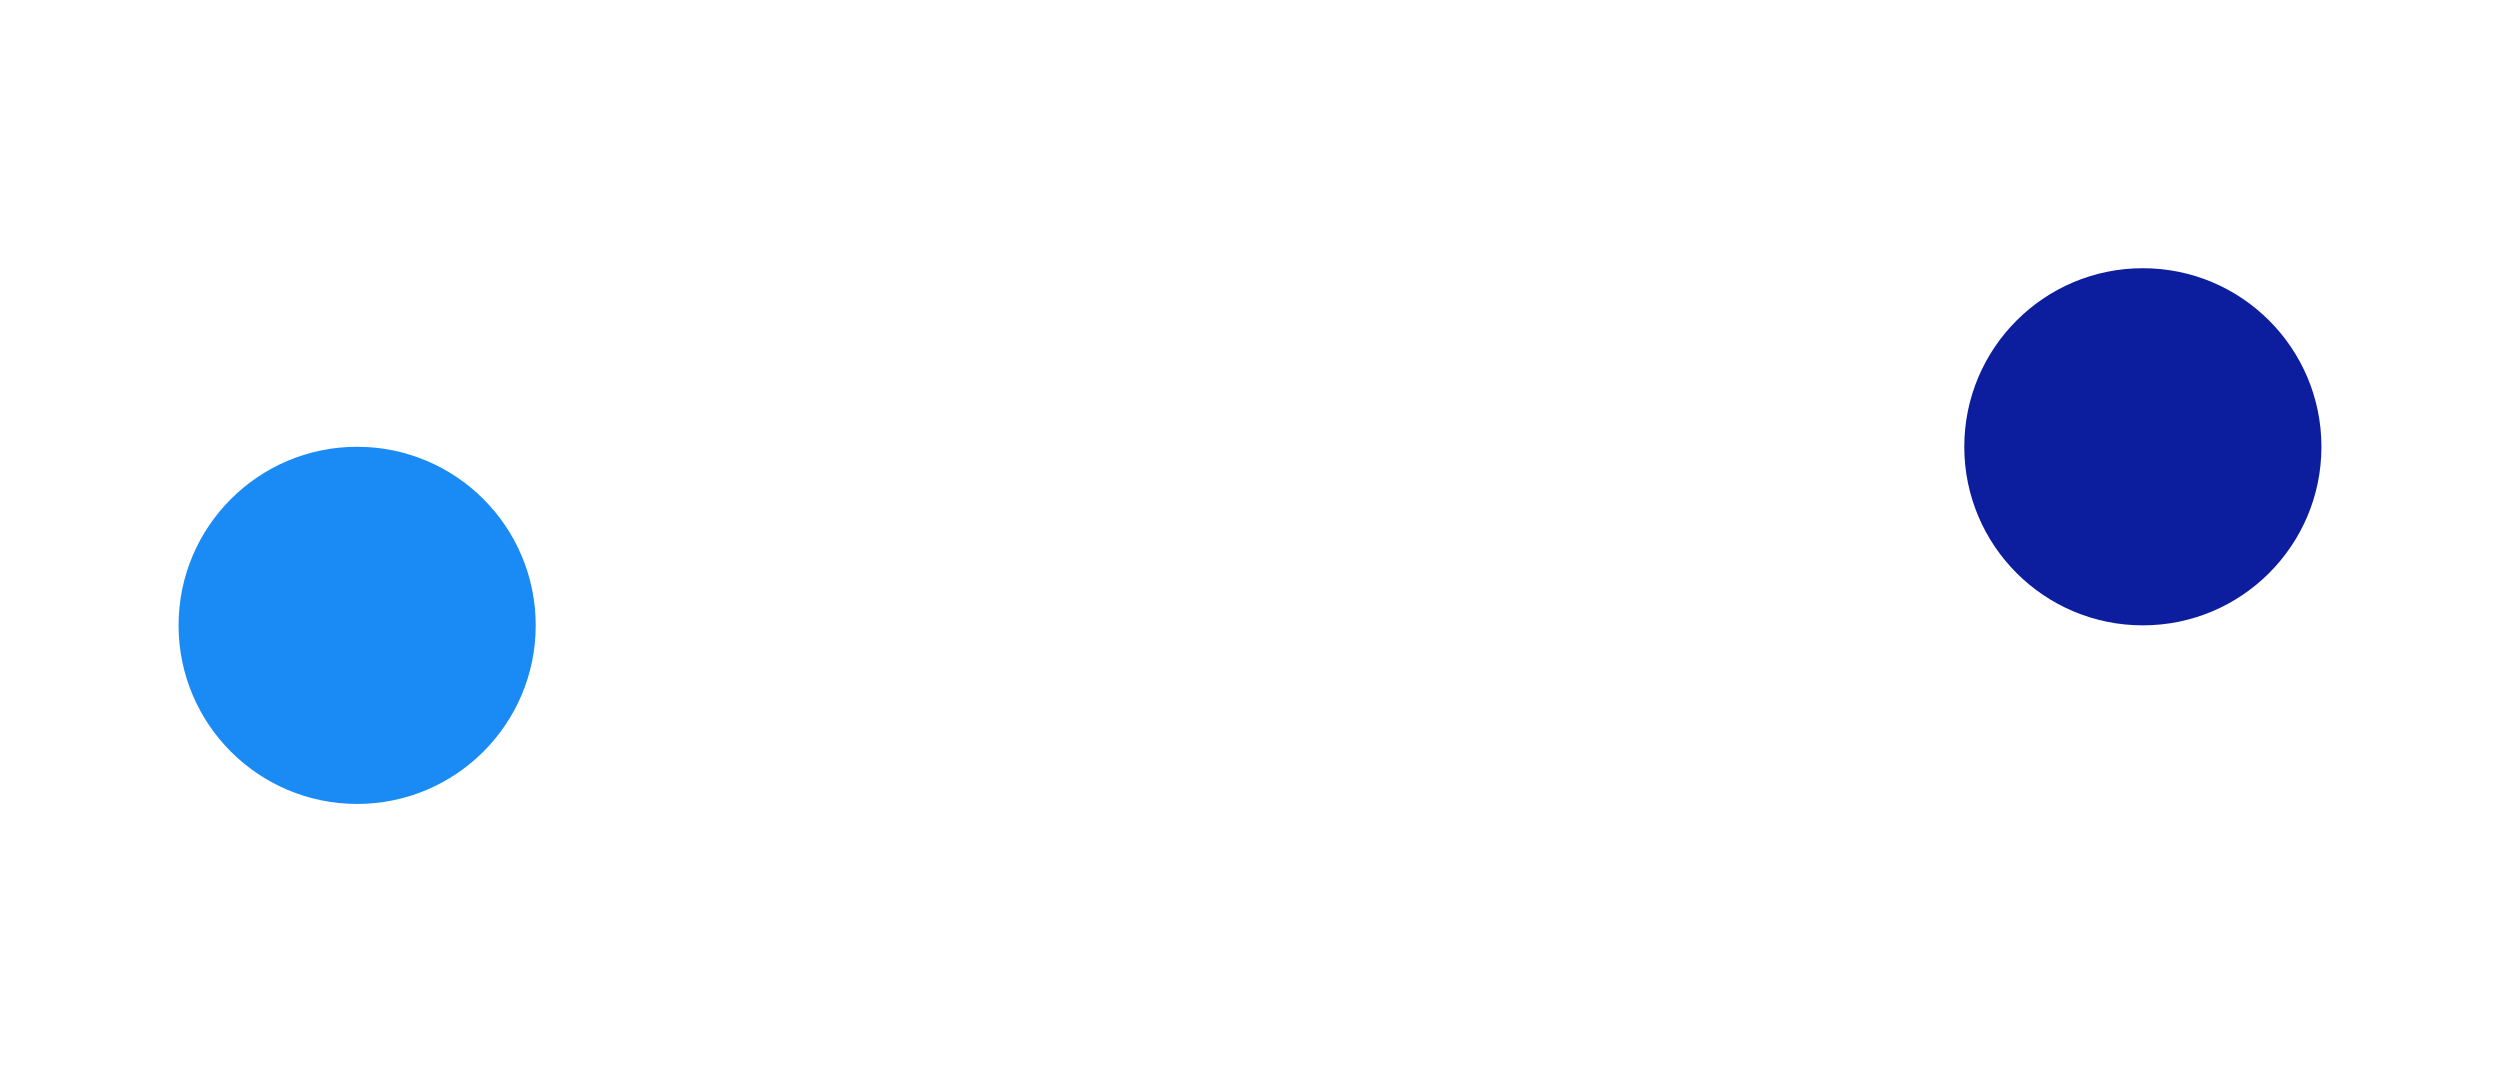
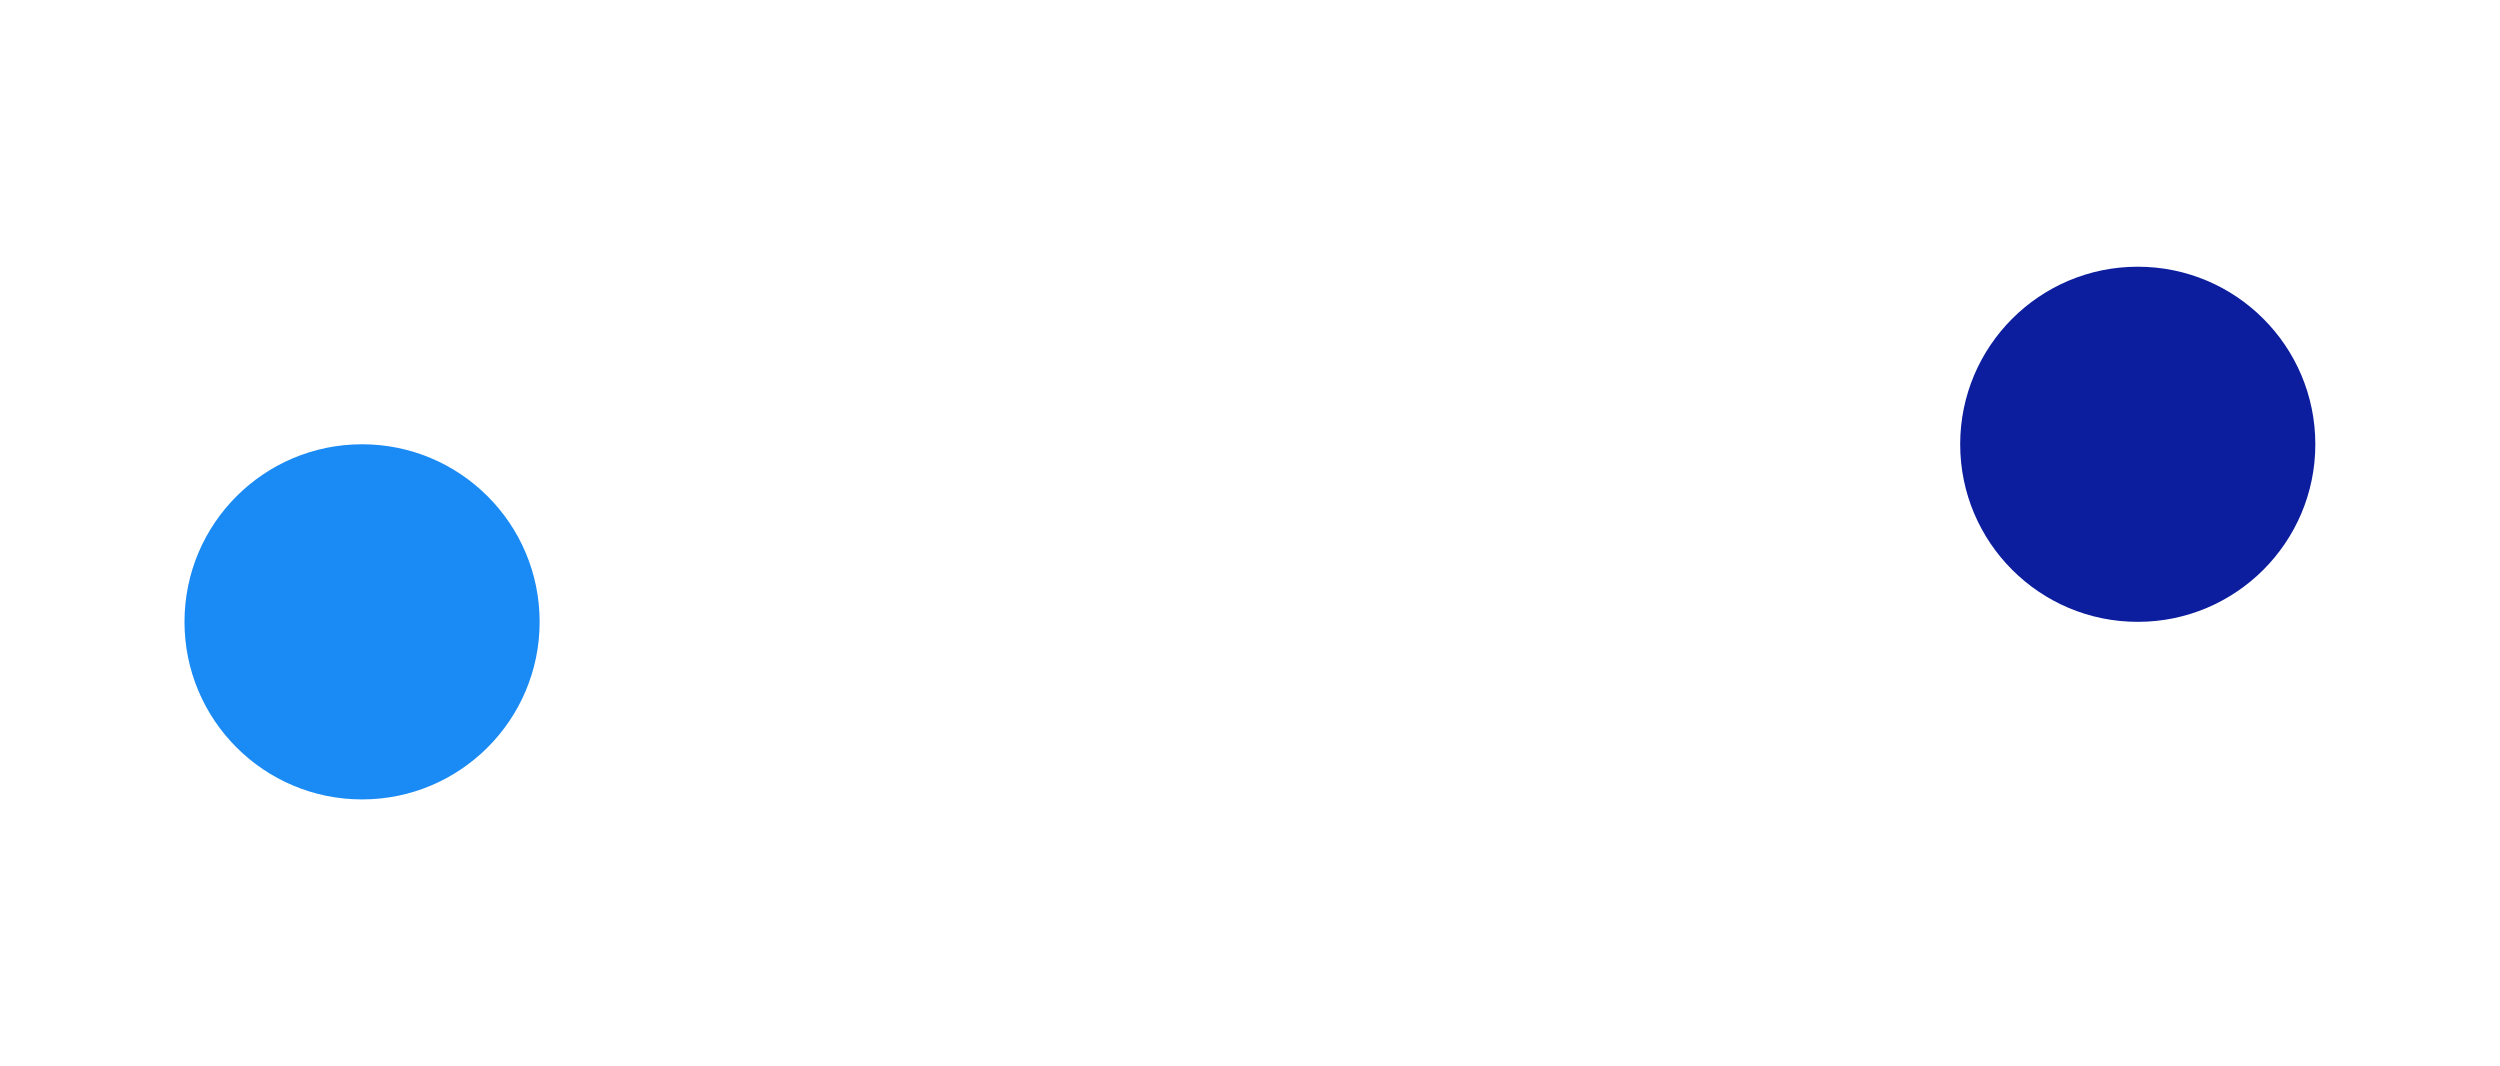
- <svg xmlns="http://www.w3.org/2000/svg" viewBox="-2 -3.002 14 6.003">
-   <circle r="1" cx="0" cy="0.5" fill="#1A8AF5" data-avg-speed="4.0790577" data-speed="0.3333334, 0.6666668, 1.0000002, 1.3333334, 1.666667, 2.0000005, 2.3333335, 2.6666675, 3.0000002, 3.3333344, 3.666668, 4.000001, 4.3333335, 4.666668, 5.0000005, 5.0000005, 5.0000005, 5.0000005, 5.0000005, 5.0000005, 4.9999967, 4.9999967, 5.000004, 4.9999967, 4.9999967, 5.000004, 4.9999967, 4.9999967, 4.9999967, 4.9999967, 4.9999967, 4.9999967, 5.000004, 5.000004, 5.000004, 5.000004, 5.000004, 5.000004, 5.000004, 5.000004, 5.000004, 5.000004, 5.000004, 5.000004, 5.000004, 5.000004, 5.000004, 5.000004, 5.000004, 5.000004, 5.000004, 5.000004, 5.000004, 5.000004, 5.000004, 4.9999895, 1.6367025, 0.87118566, 0.63526905, 0.726933, 0.913148, 1.1280407, 1.3388681, 1.5458958, 1.7495291, 1.950266, 2.1488254, 2.3455656, 2.5410528, 2.7358665, 2.9341316, 2.8415673, 3.0509644, 2.9881325, 2.9214823, 3.1494765, 3.3779795, 3.6078358, 3.5553608, 3.5312808, 3.5128264, 3.7736235, 4.035716, 4.0115275, 4.0125666, 4.038785, 4.0897036, 4.1643896, 4.2615137, 4.3796096, 4.507306, 4.8283606, 4.8549604, 4.902744, 4.9710994, 4.9999895, 4.9999895, 4.9999895, 4.9999886, 4.9999895, 4.9999886, 4.9999886, 4.9999886, 4.9999886, 4.9999886, 4.9999886, 4.9999886, 4.9999886, 4.9999886, 4.9999886, 4.9999886, 4.9999886, 4.999989, 4.9999886, 4.9999886, 4.9999886, 4.9999886, 4.9999886, 4.9999886, 4.9999886, 4.9999886, 4.9999886, 4.9999886, 4.9999886, 4.9999886, 4.9999886, 4.999988, 5.0000157, 5.000016, 5.0000157, 5.000016, 5.000016, 5.000016, 5.000016, 5.000016, 5.000016, 5.000016, 5.000016, 5.000016, 5.0000167, 5.0000167, 5.0000167, 5.000017, 5.0000167, 5.000017, 4.6666574, 4.333352, 3.999992, 3.6666865, 3.3333268, 3.0000212, 2.6666613, 2.3333561, 1.9999962, 1.6666905, 1.3333306, 1.0000254, 0.6666651, 0.3333598">
-     <animate attributeName="cx" dur="3.15s" repeatCount="indefinite" calcMode="discrete" values="0;0.006;0.017;0.033;0.055;0.083;0.116;0.155;0.199;0.249;0.304;0.365;0.431;0.503;0.58;0.663;0.746;0.829;0.912;0.995;1.078;1.161;1.244;1.327;1.41;1.493;1.575;1.658;1.741;1.824;1.907;1.99;2.073;2.156;2.239;2.322;2.405;2.488;2.571;2.653;2.736;2.819;2.902;2.985;3.068;3.151;3.234;3.317;3.4;3.483;3.566;3.648;3.731;3.814;3.897;3.98;4.063;4.036;4.022;4.016;4.014;4.015;4.017;4.02;4.024;4.03;4.038;4.047;4.059;4.073;4.09;4.113;4.135;4.162;4.193;4.222;4.255;4.292;4.335;4.381;4.43;4.478;4.532;4.591;4.652;4.715;4.781;4.848;4.917;4.988;5.061;5.136;5.216;5.296;5.376;5.455;5.535;5.614;5.694;5.773;5.853;5.932;6.012;6.091;6.171;6.25;6.33;6.409;6.489;6.568;6.648;6.727;6.807;6.886;6.965;7.045;7.124;7.204;7.283;7.363;7.442;7.522;7.601;7.681;7.76;7.84;7.919;7.999;8.078;8.158;8.237;8.316;8.396;8.475;8.555;8.634;8.714;8.793;8.873;8.952;9.032;9.111;9.191;9.27;9.35;9.429;9.503;9.572;9.636;9.694;9.747;9.795;9.837;9.874;9.906;9.932;9.954;9.97;9.98;9.985;9.985;9.985;9.985;9.985;9.985;9.985;9.985;9.985;9.985;9.985;9.985;9.985;9.985;9.985;9.985;9.985;9.985;9.985;9.985;9.985;9.985;9.985;9.985;9.985;9.985;9.985;9.985;9.985;9.985;9.985" />
-     <animate attributeName="cy" dur="3.15s" repeatCount="indefinite" calcMode="discrete" values="0.5;0.499;0.498;0.497;0.494;0.492;0.488;0.485;0.48;0.475;0.47;0.464;0.457;0.45;0.442;0.434;0.425;0.417;0.409;0.4;0.392;0.384;0.376;0.367;0.359;0.351;0.342;0.334;0.326;0.318;0.309;0.301;0.293;0.284;0.276;0.268;0.26;0.251;0.243;0.235;0.226;0.218;0.21;0.201;0.193;0.185;0.177;0.168;0.16;0.152;0.143;0.135;0.127;0.119;0.11;0.102;0.094;0.096;0.102;0.11;0.122;0.137;0.156;0.178;0.204;0.232;0.264;0.298;0.336;0.375;0.418;0.461;0.503;0.546;0.585;0.624;0.665;0.707;0.749;0.787;0.819;0.853;0.885;0.918;0.945;0.966;0.983;0.994;1.001;1.002;0.997;0.993;0.986;0.974;0.957;0.934;0.909;0.884;0.858;0.833;0.808;0.783;0.758;0.733;0.708;0.683;0.658;0.633;0.608;0.583;0.558;0.533;0.507;0.482;0.457;0.432;0.407;0.382;0.357;0.332;0.307;0.282;0.257;0.232;0.207;0.182;0.156;0.131;0.106;0.081;0.056;0.031;0.006;-0.019;-0.044;-0.069;-0.094;-0.119;-0.144;-0.169;-0.195;-0.22;-0.245;-0.27;-0.295;-0.32;-0.343;-0.365;-0.385;-0.403;-0.42;-0.435;-0.449;-0.46;-0.47;-0.479;-0.485;-0.49;-0.494;-0.495;-0.495;-0.495;-0.495;-0.495;-0.495;-0.495;-0.495;-0.495;-0.495;-0.495;-0.495;-0.495;-0.495;-0.495;-0.495;-0.495;-0.495;-0.495;-0.495;-0.495;-0.495;-0.495;-0.495;-0.495;-0.495;-0.495;-0.495;-0.495;-0.495;-0.495" />
+ <svg xmlns="http://www.w3.org/2000/svg" viewBox="-2.039 -3.002 14.079 6.003">
+   <circle r="1" cx="0" cy="0.5" fill="#1A8AF5" data-avg-speed="4.074824" data-speed="0.3333334, 0.6666668, 1.0000002, 1.3333334, 1.666667, 2.0000005, 2.3333335, 2.6666675, 3.0000002, 3.3333344, 3.666668, 4.000001, 4.3333335, 4.666668, 5.0000005, 5.0000005, 5.0000005, 5.0000005, 5.0000005, 5.0000005, 4.9999967, 4.9999967, 5.000004, 4.9999967, 4.9999967, 5.000004, 4.9999967, 4.9999967, 4.9999967, 4.9999967, 4.9999967, 4.9999967, 5.000004, 5.000004, 5.000004, 5.000004, 5.000004, 5.000004, 5.000004, 5.000004, 5.000004, 5.000004, 5.000004, 5.000004, 5.000004, 5.000004, 5.000004, 5.000004, 5.000004, 5.000004, 5.000004, 5.000004, 5.000004, 5.000004, 5.000004, 4.9999895, 1.6367025, 0.87118566, 0.63526905, 0.726933, 0.913148, 1.1280407, 1.3388681, 1.5458958, 1.7495291, 1.950266, 2.1488254, 2.3455656, 2.5410528, 2.7358665, 2.9341316, 2.8415673, 3.0509644, 2.9881325, 2.9214823, 3.1494765, 3.3779795, 3.6078358, 3.5553608, 3.5312808, 3.5128264, 3.7736235, 4.035716, 4.0115275, 4.0125666, 4.038785, 4.0897036, 4.1643896, 4.2615137, 4.3796096, 4.507306, 4.8283606, 4.8549604, 4.902744, 4.9710994, 4.9999895, 4.9999895, 4.9999895, 4.9999886, 4.9999895, 4.9999886, 4.9999886, 4.9999886, 4.9999886, 4.9999886, 4.9999886, 4.9999886, 4.9999886, 4.9999886, 4.9999886, 4.9999886, 4.9999886, 4.999989, 4.9999886, 4.9999886, 4.9999886, 4.9999886, 4.9999886, 4.9999886, 4.9999886, 4.9999886, 4.9999886, 4.9999886, 4.9999886, 4.9999886, 4.9999886, 4.999988, 5.0000157, 5.000016, 5.0000157, 5.000016, 5.000016, 5.000016, 5.000016, 5.000016, 5.000016, 5.000016, 5.000016, 5.000016, 5.0000167, 5.0000167, 5.0000167, 5.000017, 5.0000167, 5.000017, 4.8934574, 4.5600977, 4.226792, 3.8934324, 3.5601268, 3.2267668, 2.8934612, 2.5601013, 2.226796, 1.8934356, 1.5601305, 1.22677, 0.8934654, 0.560105, 0.22680032">
+     <animate attributeName="cx" dur="2.683s" repeatCount="indefinite" calcMode="discrete" values="0;0.006;0.017;0.033;0.055;0.083;0.116;0.155;0.199;0.249;0.304;0.365;0.431;0.503;0.58;0.663;0.746;0.829;0.912;0.995;1.078;1.161;1.244;1.327;1.41;1.493;1.575;1.658;1.741;1.824;1.907;1.99;2.073;2.156;2.239;2.322;2.405;2.488;2.571;2.653;2.736;2.819;2.902;2.985;3.068;3.151;3.234;3.317;3.4;3.483;3.566;3.648;3.731;3.814;3.897;3.98;4.063;4.036;4.022;4.016;4.014;4.015;4.017;4.02;4.024;4.03;4.038;4.047;4.059;4.073;4.09;4.113;4.135;4.162;4.193;4.222;4.255;4.292;4.335;4.381;4.43;4.478;4.532;4.591;4.652;4.715;4.781;4.848;4.917;4.988;5.061;5.136;5.216;5.296;5.376;5.455;5.535;5.614;5.694;5.773;5.853;5.932;6.012;6.091;6.171;6.25;6.33;6.409;6.489;6.568;6.648;6.727;6.807;6.886;6.965;7.045;7.124;7.204;7.283;7.363;7.442;7.522;7.601;7.681;7.76;7.84;7.919;7.999;8.078;8.158;8.237;8.316;8.396;8.475;8.555;8.634;8.714;8.793;8.873;8.952;9.032;9.111;9.191;9.27;9.35;9.429;9.507;9.579;9.647;9.708;9.765;9.816;9.862;9.903;9.938;9.968;9.993;10.013;10.027;10.036;10.039;10.039" />
+     <animate attributeName="cy" dur="2.683s" repeatCount="indefinite" calcMode="discrete" values="0.5;0.499;0.498;0.497;0.494;0.492;0.488;0.485;0.48;0.475;0.47;0.464;0.457;0.45;0.442;0.434;0.425;0.417;0.409;0.4;0.392;0.384;0.376;0.367;0.359;0.351;0.342;0.334;0.326;0.318;0.309;0.301;0.293;0.284;0.276;0.268;0.26;0.251;0.243;0.235;0.226;0.218;0.21;0.201;0.193;0.185;0.177;0.168;0.16;0.152;0.143;0.135;0.127;0.119;0.11;0.102;0.094;0.096;0.102;0.11;0.122;0.137;0.156;0.178;0.204;0.232;0.264;0.298;0.336;0.375;0.418;0.461;0.503;0.546;0.585;0.624;0.665;0.707;0.749;0.787;0.819;0.853;0.885;0.918;0.945;0.966;0.983;0.994;1.001;1.002;0.997;0.993;0.986;0.974;0.957;0.934;0.909;0.884;0.858;0.833;0.808;0.783;0.758;0.733;0.708;0.683;0.658;0.633;0.608;0.583;0.558;0.533;0.507;0.482;0.457;0.432;0.407;0.382;0.357;0.332;0.307;0.282;0.257;0.232;0.207;0.182;0.156;0.131;0.106;0.081;0.056;0.031;0.006;-0.019;-0.044;-0.069;-0.094;-0.119;-0.144;-0.169;-0.195;-0.22;-0.245;-0.27;-0.295;-0.32;-0.344;-0.367;-0.388;-0.408;-0.426;-0.442;-0.457;-0.469;-0.481;-0.49;-0.498;-0.504;-0.509;-0.511;-0.512;-0.512" />
  </circle>
-   <circle r="1" cx="10" cy="-0.5" fill="#0C1E9E" data-avg-speed="4.0535645" data-speed="0.33336112, 0.6666653, 1.0000265, 1.3333305, 1.6666917, 1.999996, 2.333357, 2.6666613, 3.0000224, 3.3333266, 3.6666875, 3.999992, 4.333353, 4.666657, 5.000018, 5.000018, 5.000018, 5.000018, 5.000018, 5.000018, 5.000018, 5.000018, 5.000018, 5.000018, 5.000018, 5.000018, 5.000018, 5.000018, 5.000018, 5.000018, 5.000018, 4.99999, 4.99999, 4.99999, 4.99999, 4.99999, 4.99999, 4.9999895, 4.9999895, 4.9999895, 4.9999895, 4.9999895, 4.9999895, 4.9999895, 4.9999895, 4.9999895, 4.9999895, 4.9999895, 4.9999895, 4.9999895, 4.9999895, 4.9999895, 4.9999895, 4.9999895, 4.9999895, 4.9999895, 1.6367025, 0.87118566, 0.63526905, 0.726933, 0.913148, 1.1280407, 1.3388681, 1.5458958, 1.7495291, 1.950266, 2.1488254, 2.3455656, 2.5410528, 2.7358665, 2.934133, 2.8415673, 3.0509644, 2.9881325, 2.9214823, 3.1494765, 3.3779795, 3.6078358, 3.5553608, 3.5312808, 3.5128264, 3.7736235, 4.035716, 4.0115275, 4.0125666, 4.038785, 4.0897036, 4.1643896, 4.2615137, 4.3796096, 4.507306, 4.8283606, 4.8549604, 4.902744, 4.9710994, 4.9999895, 4.9999895, 4.9999895, 4.9999895, 4.9999895, 4.9999895, 5.0000033, 5.0000033, 5.0000033, 5.0000033, 5.000002, 5.0000033, 5.0000033, 5.0000033, 5.0000033, 5.000002, 5.0000033, 5.0000024, 5.0000024, 5.0000024, 5.0000024, 5.0000024, 5.0000024, 5.0000024, 5.0000024, 5.0000024, 5.0000024, 5.0000024, 5.0000024, 5.0000024, 5.0000024, 5.0000024, 5.000003, 5.000003, 5.0000024, 5.0000024, 5.0000024, 5.000003, 5.000003, 5.000003, 5.000003, 5.000003, 5.000003, 5.000003, 4.9999995, 4.9999995, 4.9999995, 4.9999995, 5, 5, 4.6666665, 4.3333325, 4, 3.6666658, 3.3333333, 2.9999993, 2.666666, 2.3333325, 2, 1.6666666, 1.3333331, 0.9999996, 0.66666627, 0.33333296, 5.587935E-08">
-     <animate attributeName="cx" dur="3.15s" repeatCount="indefinite" calcMode="discrete" values="10;9.994;9.983;9.967;9.945;9.917;9.884;9.845;9.801;9.751;9.696;9.635;9.569;9.497;9.42;9.337;9.254;9.171;9.088;9.005;8.922;8.839;8.756;8.673;8.59;8.507;8.425;8.342;8.259;8.176;8.093;8.01;7.927;7.844;7.761;7.678;7.595;7.512;7.429;7.347;7.264;7.181;7.098;7.015;6.932;6.849;6.766;6.683;6.6;6.517;6.434;6.352;6.269;6.186;6.103;6.02;5.937;5.964;5.978;5.984;5.986;5.985;5.983;5.98;5.976;5.97;5.962;5.953;5.941;5.927;5.91;5.887;5.865;5.838;5.807;5.778;5.745;5.708;5.665;5.619;5.57;5.522;5.468;5.409;5.348;5.285;5.219;5.152;5.083;5.012;4.939;4.864;4.784;4.704;4.624;4.545;4.465;4.386;4.306;4.227;4.147;4.068;3.988;3.909;3.829;3.75;3.67;3.591;3.511;3.432;3.352;3.273;3.193;3.114;3.035;2.955;2.876;2.796;2.717;2.637;2.558;2.478;2.399;2.319;2.24;2.16;2.081;2.001;1.922;1.842;1.763;1.684;1.604;1.525;1.445;1.366;1.286;1.207;1.127;1.048;0.968;0.889;0.809;0.73;0.65;0.571;0.497;0.428;0.364;0.306;0.253;0.205;0.163;0.126;0.094;0.068;0.046;0.03;0.02;0.015;0.015;0.015;0.015;0.015;0.015;0.015;0.015;0.015;0.015;0.015;0.015;0.015;0.015;0.015;0.015;0.015;0.015;0.015;0.015;0.015;0.015;0.015;0.015;0.015;0.015;0.015;0.015;0.015;0.015;0.015" />
-     <animate attributeName="cy" dur="3.15s" repeatCount="indefinite" calcMode="discrete" values="-0.5;-0.499;-0.498;-0.497;-0.494;-0.492;-0.488;-0.485;-0.48;-0.475;-0.47;-0.464;-0.457;-0.45;-0.442;-0.434;-0.425;-0.417;-0.409;-0.4;-0.392;-0.384;-0.376;-0.367;-0.359;-0.351;-0.342;-0.334;-0.326;-0.318;-0.309;-0.301;-0.293;-0.284;-0.276;-0.268;-0.26;-0.251;-0.243;-0.235;-0.226;-0.218;-0.21;-0.201;-0.193;-0.185;-0.177;-0.168;-0.16;-0.152;-0.143;-0.135;-0.127;-0.119;-0.11;-0.102;-0.094;-0.096;-0.102;-0.11;-0.122;-0.137;-0.156;-0.178;-0.204;-0.232;-0.264;-0.298;-0.336;-0.375;-0.418;-0.461;-0.503;-0.546;-0.585;-0.624;-0.665;-0.707;-0.749;-0.787;-0.819;-0.853;-0.885;-0.918;-0.945;-0.966;-0.983;-0.994;-1.001;-1.002;-0.997;-0.993;-0.986;-0.974;-0.957;-0.934;-0.909;-0.884;-0.858;-0.833;-0.808;-0.783;-0.758;-0.733;-0.708;-0.683;-0.658;-0.633;-0.608;-0.583;-0.558;-0.533;-0.507;-0.482;-0.457;-0.432;-0.407;-0.382;-0.357;-0.332;-0.307;-0.282;-0.257;-0.232;-0.207;-0.182;-0.156;-0.131;-0.106;-0.081;-0.056;-0.031;-0.006;0.019;0.044;0.069;0.094;0.119;0.144;0.169;0.195;0.22;0.245;0.27;0.295;0.32;0.343;0.365;0.385;0.403;0.42;0.435;0.449;0.46;0.47;0.479;0.485;0.49;0.494;0.495;0.495;0.495;0.495;0.495;0.495;0.495;0.495;0.495;0.495;0.495;0.495;0.495;0.495;0.495;0.495;0.495;0.495;0.495;0.495;0.495;0.495;0.495;0.495;0.495;0.495;0.495;0.495;0.495;0.495;0.495" />
+   <circle r="1" cx="10" cy="-0.5" fill="#0C1E9E" data-avg-speed="4.074824" data-speed="0.33336112, 0.6666653, 1.0000265, 1.3333305, 1.6666917, 1.999996, 2.333357, 2.6666613, 3.0000224, 3.3333266, 3.6666875, 3.999992, 4.333353, 4.666657, 5.000018, 5.000018, 5.000018, 5.000018, 5.000018, 5.000018, 5.000018, 5.000018, 5.000018, 5.000018, 5.000018, 5.000018, 5.000018, 5.000018, 5.000018, 5.000018, 5.000018, 4.99999, 4.99999, 4.99999, 4.99999, 4.99999, 4.99999, 4.9999895, 4.9999895, 4.9999895, 4.9999895, 4.9999895, 4.9999895, 4.9999895, 4.9999895, 4.9999895, 4.9999895, 4.9999895, 4.9999895, 4.9999895, 4.9999895, 4.9999895, 4.9999895, 4.9999895, 4.9999895, 4.9999895, 1.6367025, 0.87118566, 0.63526905, 0.726933, 0.913148, 1.1280407, 1.3388681, 1.5458958, 1.7495291, 1.950266, 2.1488254, 2.3455656, 2.5410528, 2.7358665, 2.934133, 2.8415673, 3.0509644, 2.9881325, 2.9214823, 3.1494765, 3.3779795, 3.6078358, 3.5553608, 3.5312808, 3.5128264, 3.7736235, 4.035716, 4.0115275, 4.0125666, 4.038785, 4.0897036, 4.1643896, 4.2615137, 4.3796096, 4.507306, 4.8283606, 4.8549604, 4.902744, 4.9710994, 4.9999895, 4.9999895, 4.9999895, 4.9999895, 4.9999895, 4.9999895, 5.0000033, 5.0000033, 5.0000033, 5.0000033, 5.000002, 5.0000033, 5.0000033, 5.0000033, 5.0000033, 5.000002, 5.0000033, 5.0000024, 5.0000024, 5.0000024, 5.0000024, 5.0000024, 5.0000024, 5.0000024, 5.0000024, 5.0000024, 5.0000024, 5.0000024, 5.0000024, 5.0000024, 5.0000024, 5.0000024, 5.000003, 5.000003, 5.0000024, 5.0000024, 5.0000024, 5.000003, 5.000003, 5.000003, 5.000003, 5.000003, 5.000003, 5.000003, 4.9999995, 4.9999995, 4.9999995, 4.9999995, 5, 5, 4.893431, 4.5600986, 4.2267656, 3.8934314, 3.560099, 3.2267654, 2.8934324, 2.560099, 2.2267659, 1.8934323, 1.5600989, 1.2267662, 0.8934319, 0.56009924, 0.22676533">
+     <animate attributeName="cx" dur="2.683s" repeatCount="indefinite" calcMode="discrete" values="10;9.994;9.983;9.967;9.945;9.917;9.884;9.845;9.801;9.751;9.696;9.635;9.569;9.497;9.42;9.337;9.254;9.171;9.088;9.005;8.922;8.839;8.756;8.673;8.59;8.507;8.425;8.342;8.259;8.176;8.093;8.01;7.927;7.844;7.761;7.678;7.595;7.512;7.429;7.347;7.264;7.181;7.098;7.015;6.932;6.849;6.766;6.683;6.6;6.517;6.434;6.352;6.269;6.186;6.103;6.02;5.937;5.964;5.978;5.984;5.986;5.985;5.983;5.98;5.976;5.97;5.962;5.953;5.941;5.927;5.91;5.887;5.865;5.838;5.807;5.778;5.745;5.708;5.665;5.619;5.57;5.522;5.468;5.409;5.348;5.285;5.219;5.152;5.083;5.012;4.939;4.864;4.784;4.704;4.624;4.545;4.465;4.386;4.306;4.227;4.147;4.068;3.988;3.909;3.829;3.75;3.67;3.591;3.511;3.432;3.352;3.273;3.193;3.114;3.035;2.955;2.876;2.796;2.717;2.637;2.558;2.478;2.399;2.319;2.24;2.16;2.081;2.001;1.922;1.842;1.763;1.684;1.604;1.525;1.445;1.366;1.286;1.207;1.127;1.048;0.968;0.889;0.809;0.73;0.65;0.571;0.493;0.421;0.353;0.292;0.235;0.184;0.138;0.097;0.062;0.032;0.007;-0.013;-0.027;-0.036;-0.039;-0.039" />
+     <animate attributeName="cy" dur="2.683s" repeatCount="indefinite" calcMode="discrete" values="-0.5;-0.499;-0.498;-0.497;-0.494;-0.492;-0.488;-0.485;-0.48;-0.475;-0.47;-0.464;-0.457;-0.45;-0.442;-0.434;-0.425;-0.417;-0.409;-0.4;-0.392;-0.384;-0.376;-0.367;-0.359;-0.351;-0.342;-0.334;-0.326;-0.318;-0.309;-0.301;-0.293;-0.284;-0.276;-0.268;-0.26;-0.251;-0.243;-0.235;-0.226;-0.218;-0.21;-0.201;-0.193;-0.185;-0.177;-0.168;-0.16;-0.152;-0.143;-0.135;-0.127;-0.119;-0.11;-0.102;-0.094;-0.096;-0.102;-0.11;-0.122;-0.137;-0.156;-0.178;-0.204;-0.232;-0.264;-0.298;-0.336;-0.375;-0.418;-0.461;-0.503;-0.546;-0.585;-0.624;-0.665;-0.707;-0.749;-0.787;-0.819;-0.853;-0.885;-0.918;-0.945;-0.966;-0.983;-0.994;-1.001;-1.002;-0.997;-0.993;-0.986;-0.974;-0.957;-0.934;-0.909;-0.884;-0.858;-0.833;-0.808;-0.783;-0.758;-0.733;-0.708;-0.683;-0.658;-0.633;-0.608;-0.583;-0.558;-0.533;-0.507;-0.482;-0.457;-0.432;-0.407;-0.382;-0.357;-0.332;-0.307;-0.282;-0.257;-0.232;-0.207;-0.182;-0.156;-0.131;-0.106;-0.081;-0.056;-0.031;-0.006;0.019;0.044;0.069;0.094;0.119;0.144;0.169;0.195;0.22;0.245;0.27;0.295;0.32;0.344;0.367;0.388;0.408;0.426;0.442;0.457;0.469;0.481;0.49;0.498;0.504;0.509;0.511;0.512;0.512" />
  </circle>
</svg>
